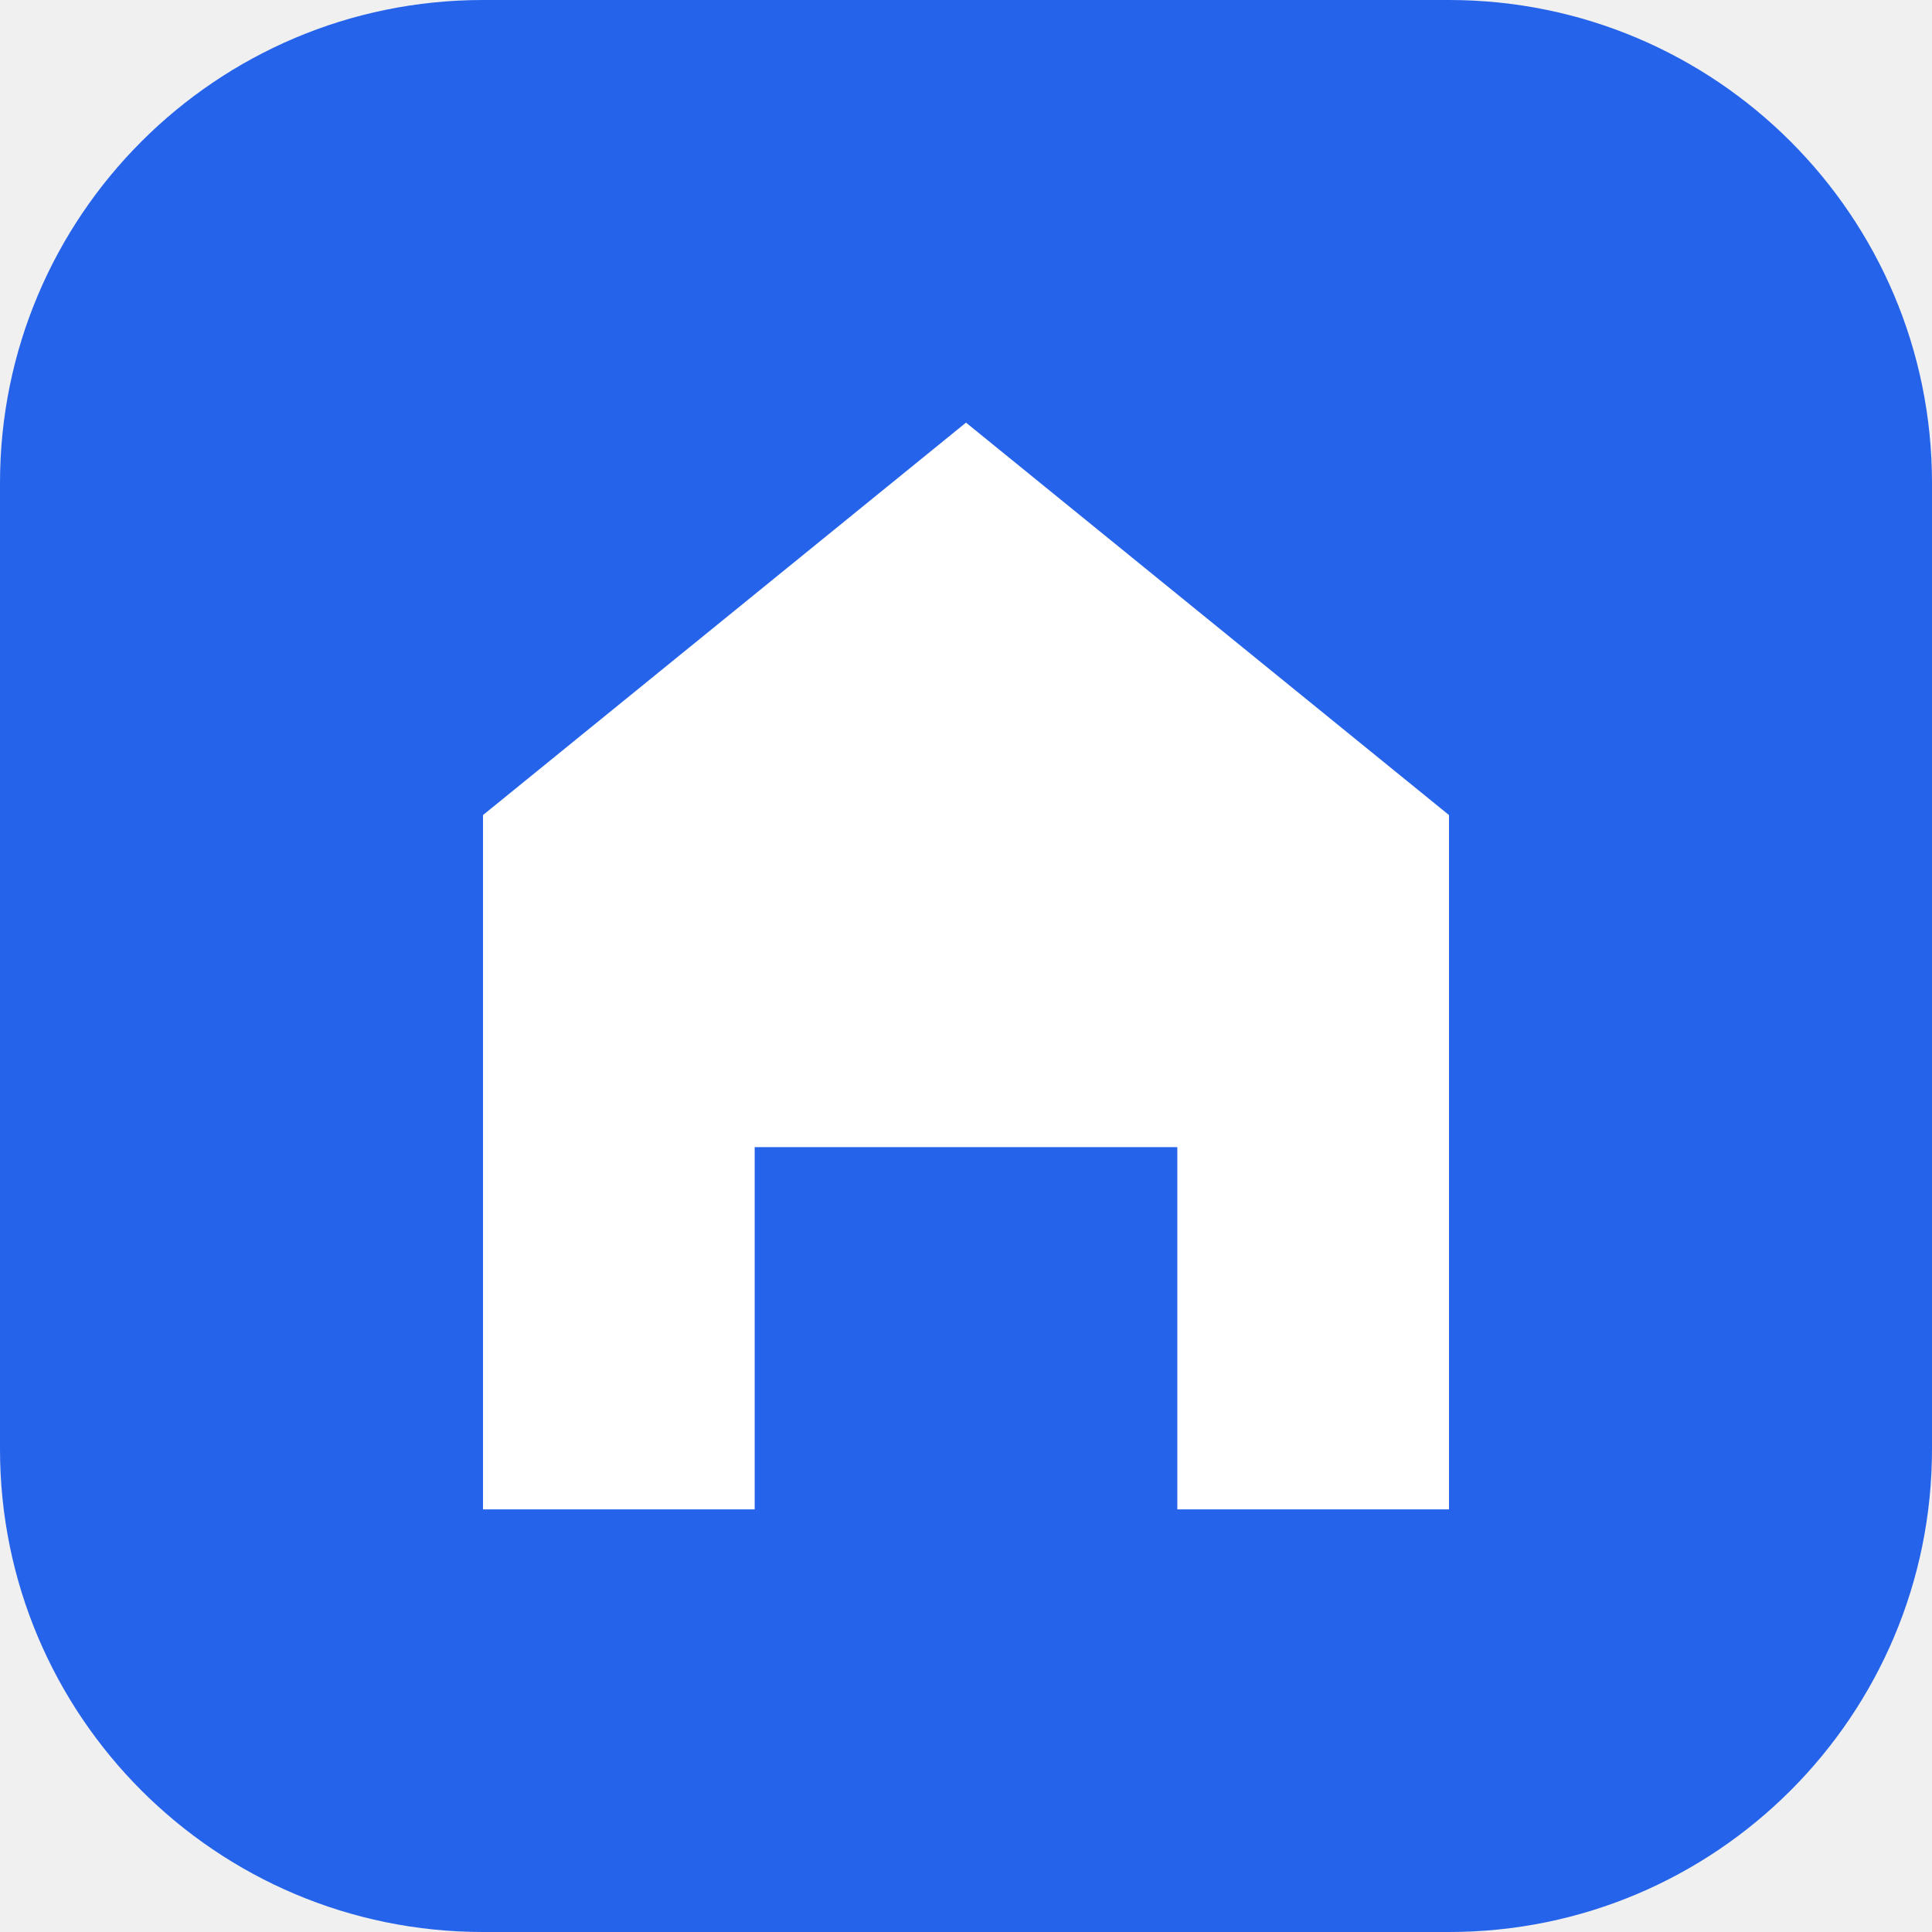
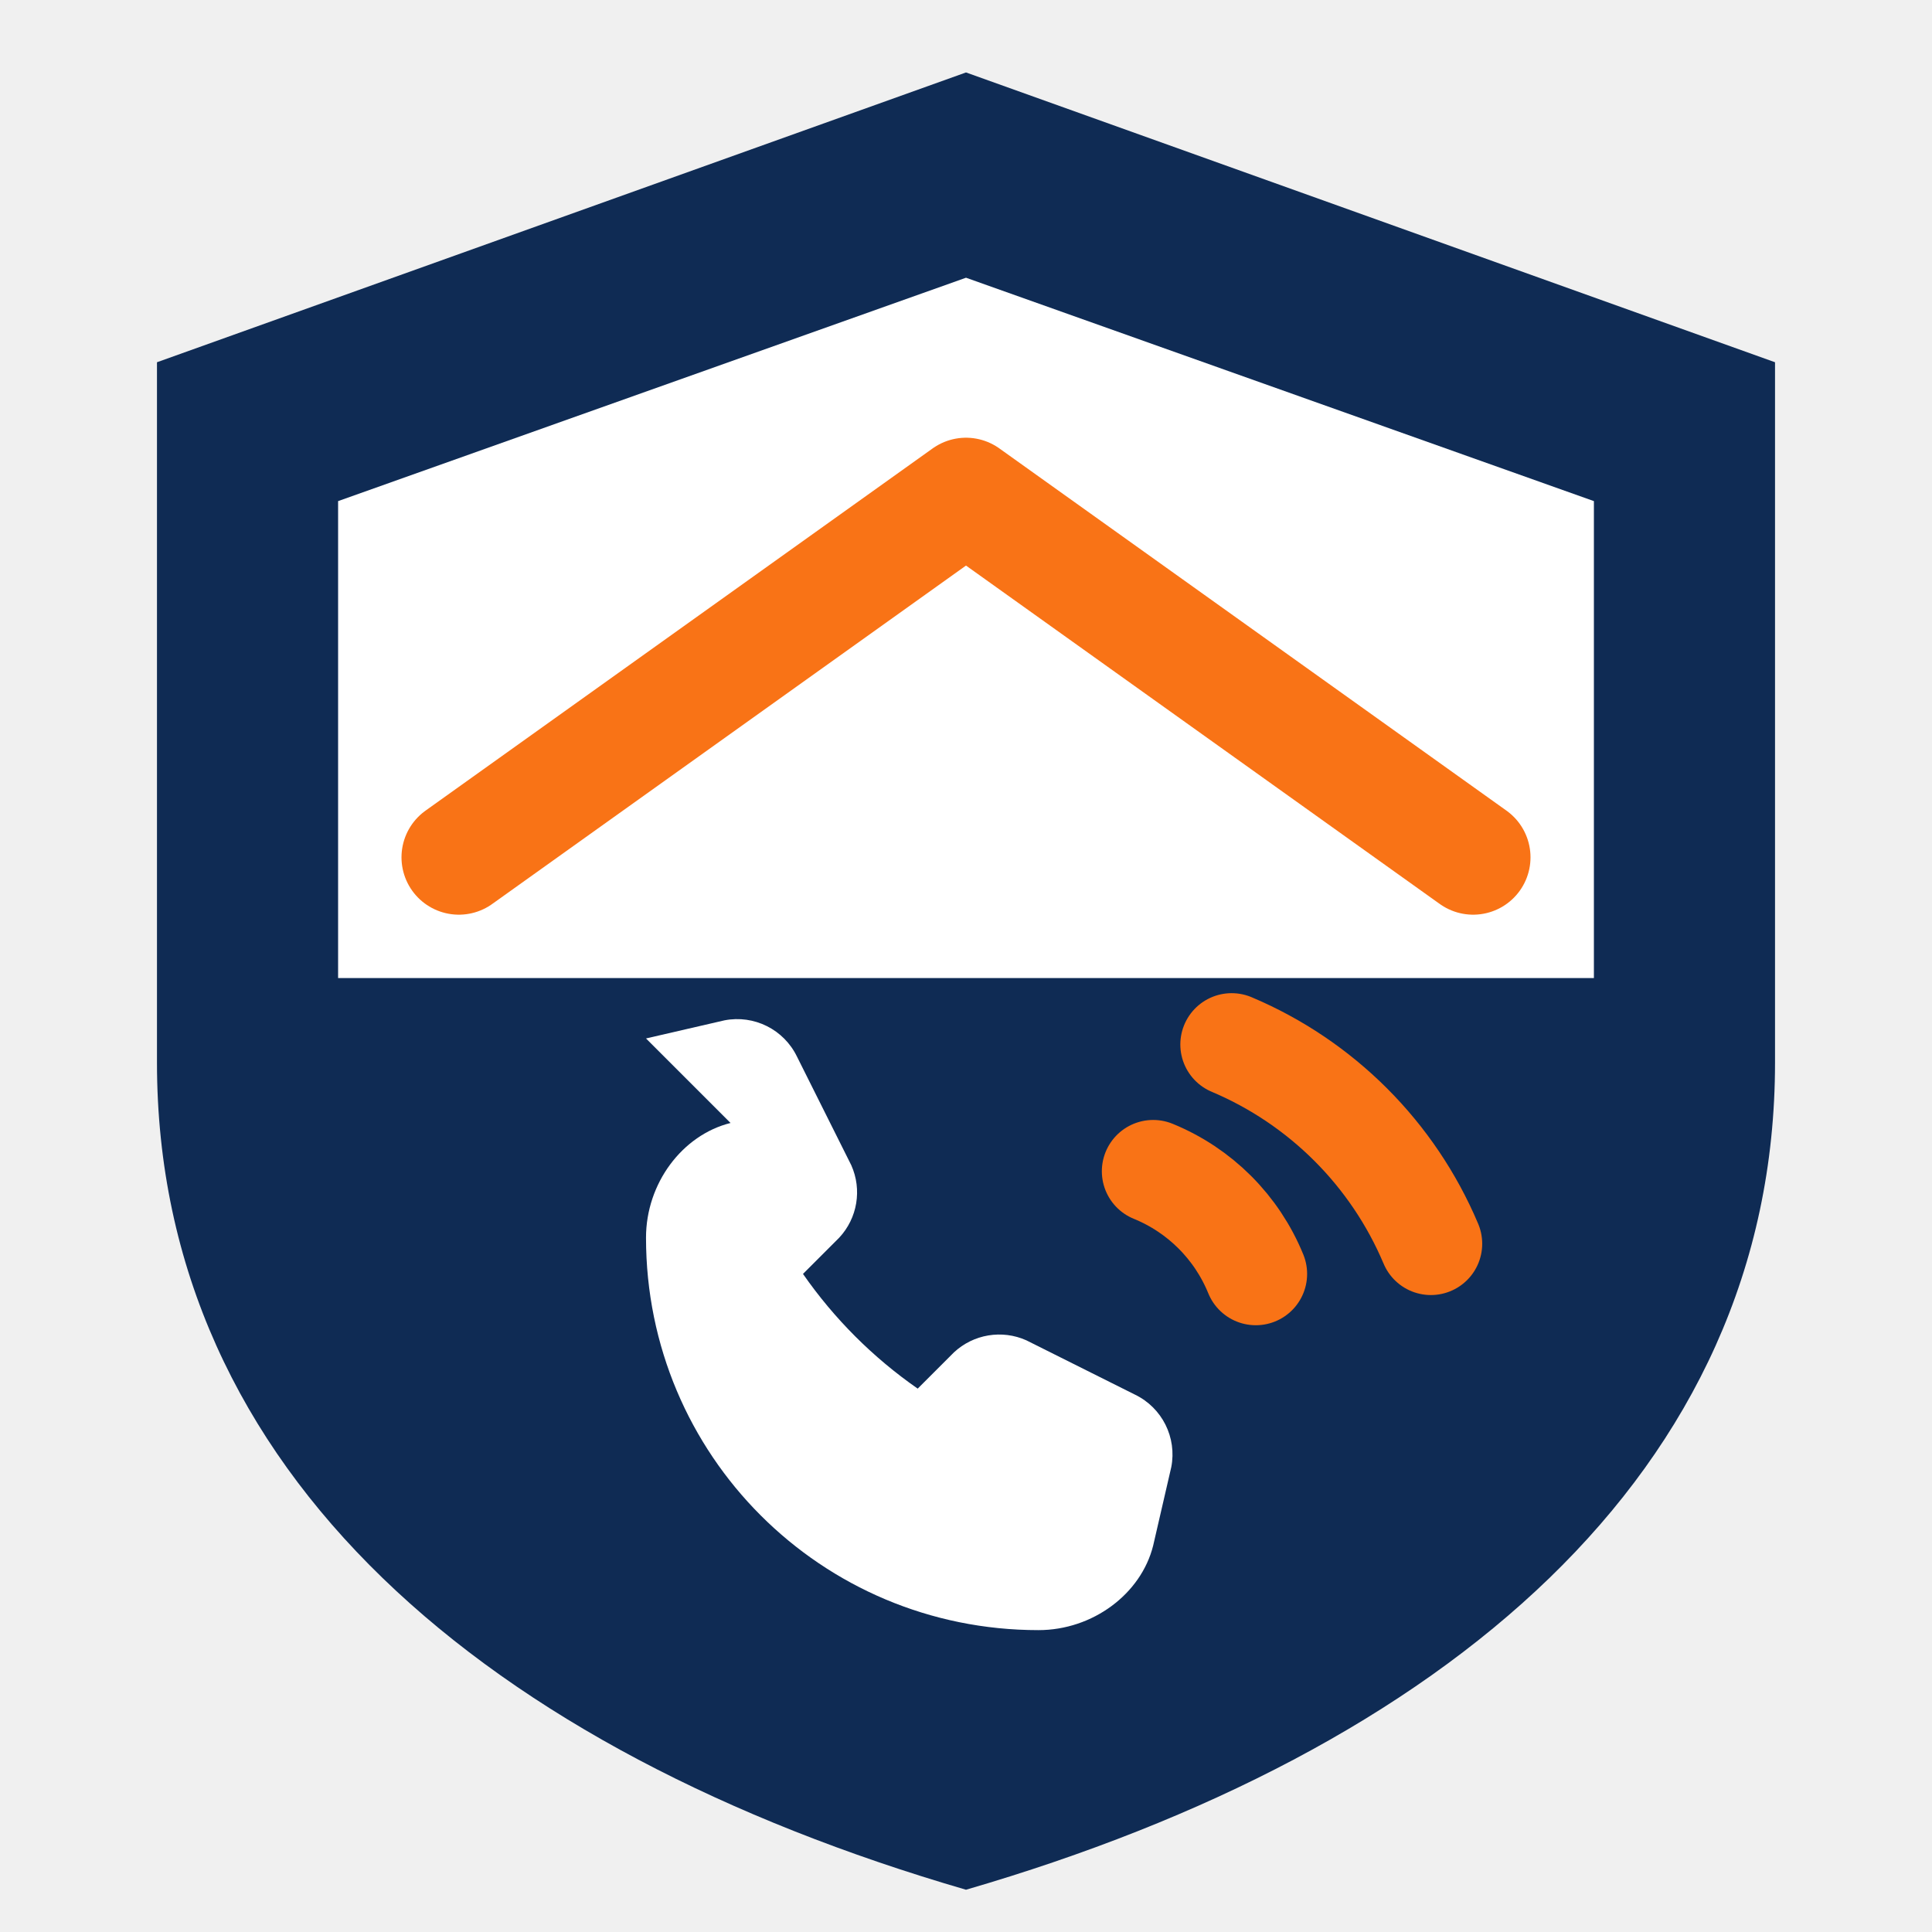
<svg xmlns="http://www.w3.org/2000/svg" viewBox="0 0 32 32" width="32" height="32">
-   <rect width="32" height="32" rx="8" fill="#2563eb" />
-   <path d="M16 7l8 6.5V25h-4.5v-6h-7v6H8V13.5L16 7z" fill="#fff" />
+   <path d="M16 1.2 2.6 6v11.6C2.6 24.4 8.1 29 16 31.3 23.9 29 29.4 24.4 29.4 17.6V6L16 1.2Z" fill="#0F2B54" />
+   <path d="M16 4.6 5.6 8.3v7.9h20.8V8.3L16 4.6Z" fill="#fff" />
+   <path d="M7.6 14.2 16 8.2l8.4 6" stroke="#F97316" stroke-width="1.9" stroke-linecap="round" stroke-linejoin="round" fill="none" />
+   <path d="M12.1 18.6c-.8.2-1.4 1-1.4 1.9 0 3.6 2.9 6.5 6.5 6.5.9 0 1.7-.6 1.9-1.4l.3-1.3a1.1 1.1 0 0 0-.6-1.2l-1.8-.9a1.1 1.1 0 0 0-1.2.2l-.6.6a7.6 7.6 0 0 1-1.9-1.9l.6-.6a1.1 1.1 0 0 0 .2-1.2l-.9-1.8a1.1 1.1 0 0 0-1.2-.6l-1.3.3Z" fill="#fff" />
+   <path d="M19.1 19.4a3.1 3.1 0 0 1 1.7 1.7" stroke="#F97316" stroke-width="1.7" stroke-linecap="round" fill="none" />
+   <path d="M20.4 17.3a6.2 6.2 0 0 1 3.3 3.3" stroke="#F97316" stroke-width="1.7" stroke-linecap="round" fill="none" />
</svg>
